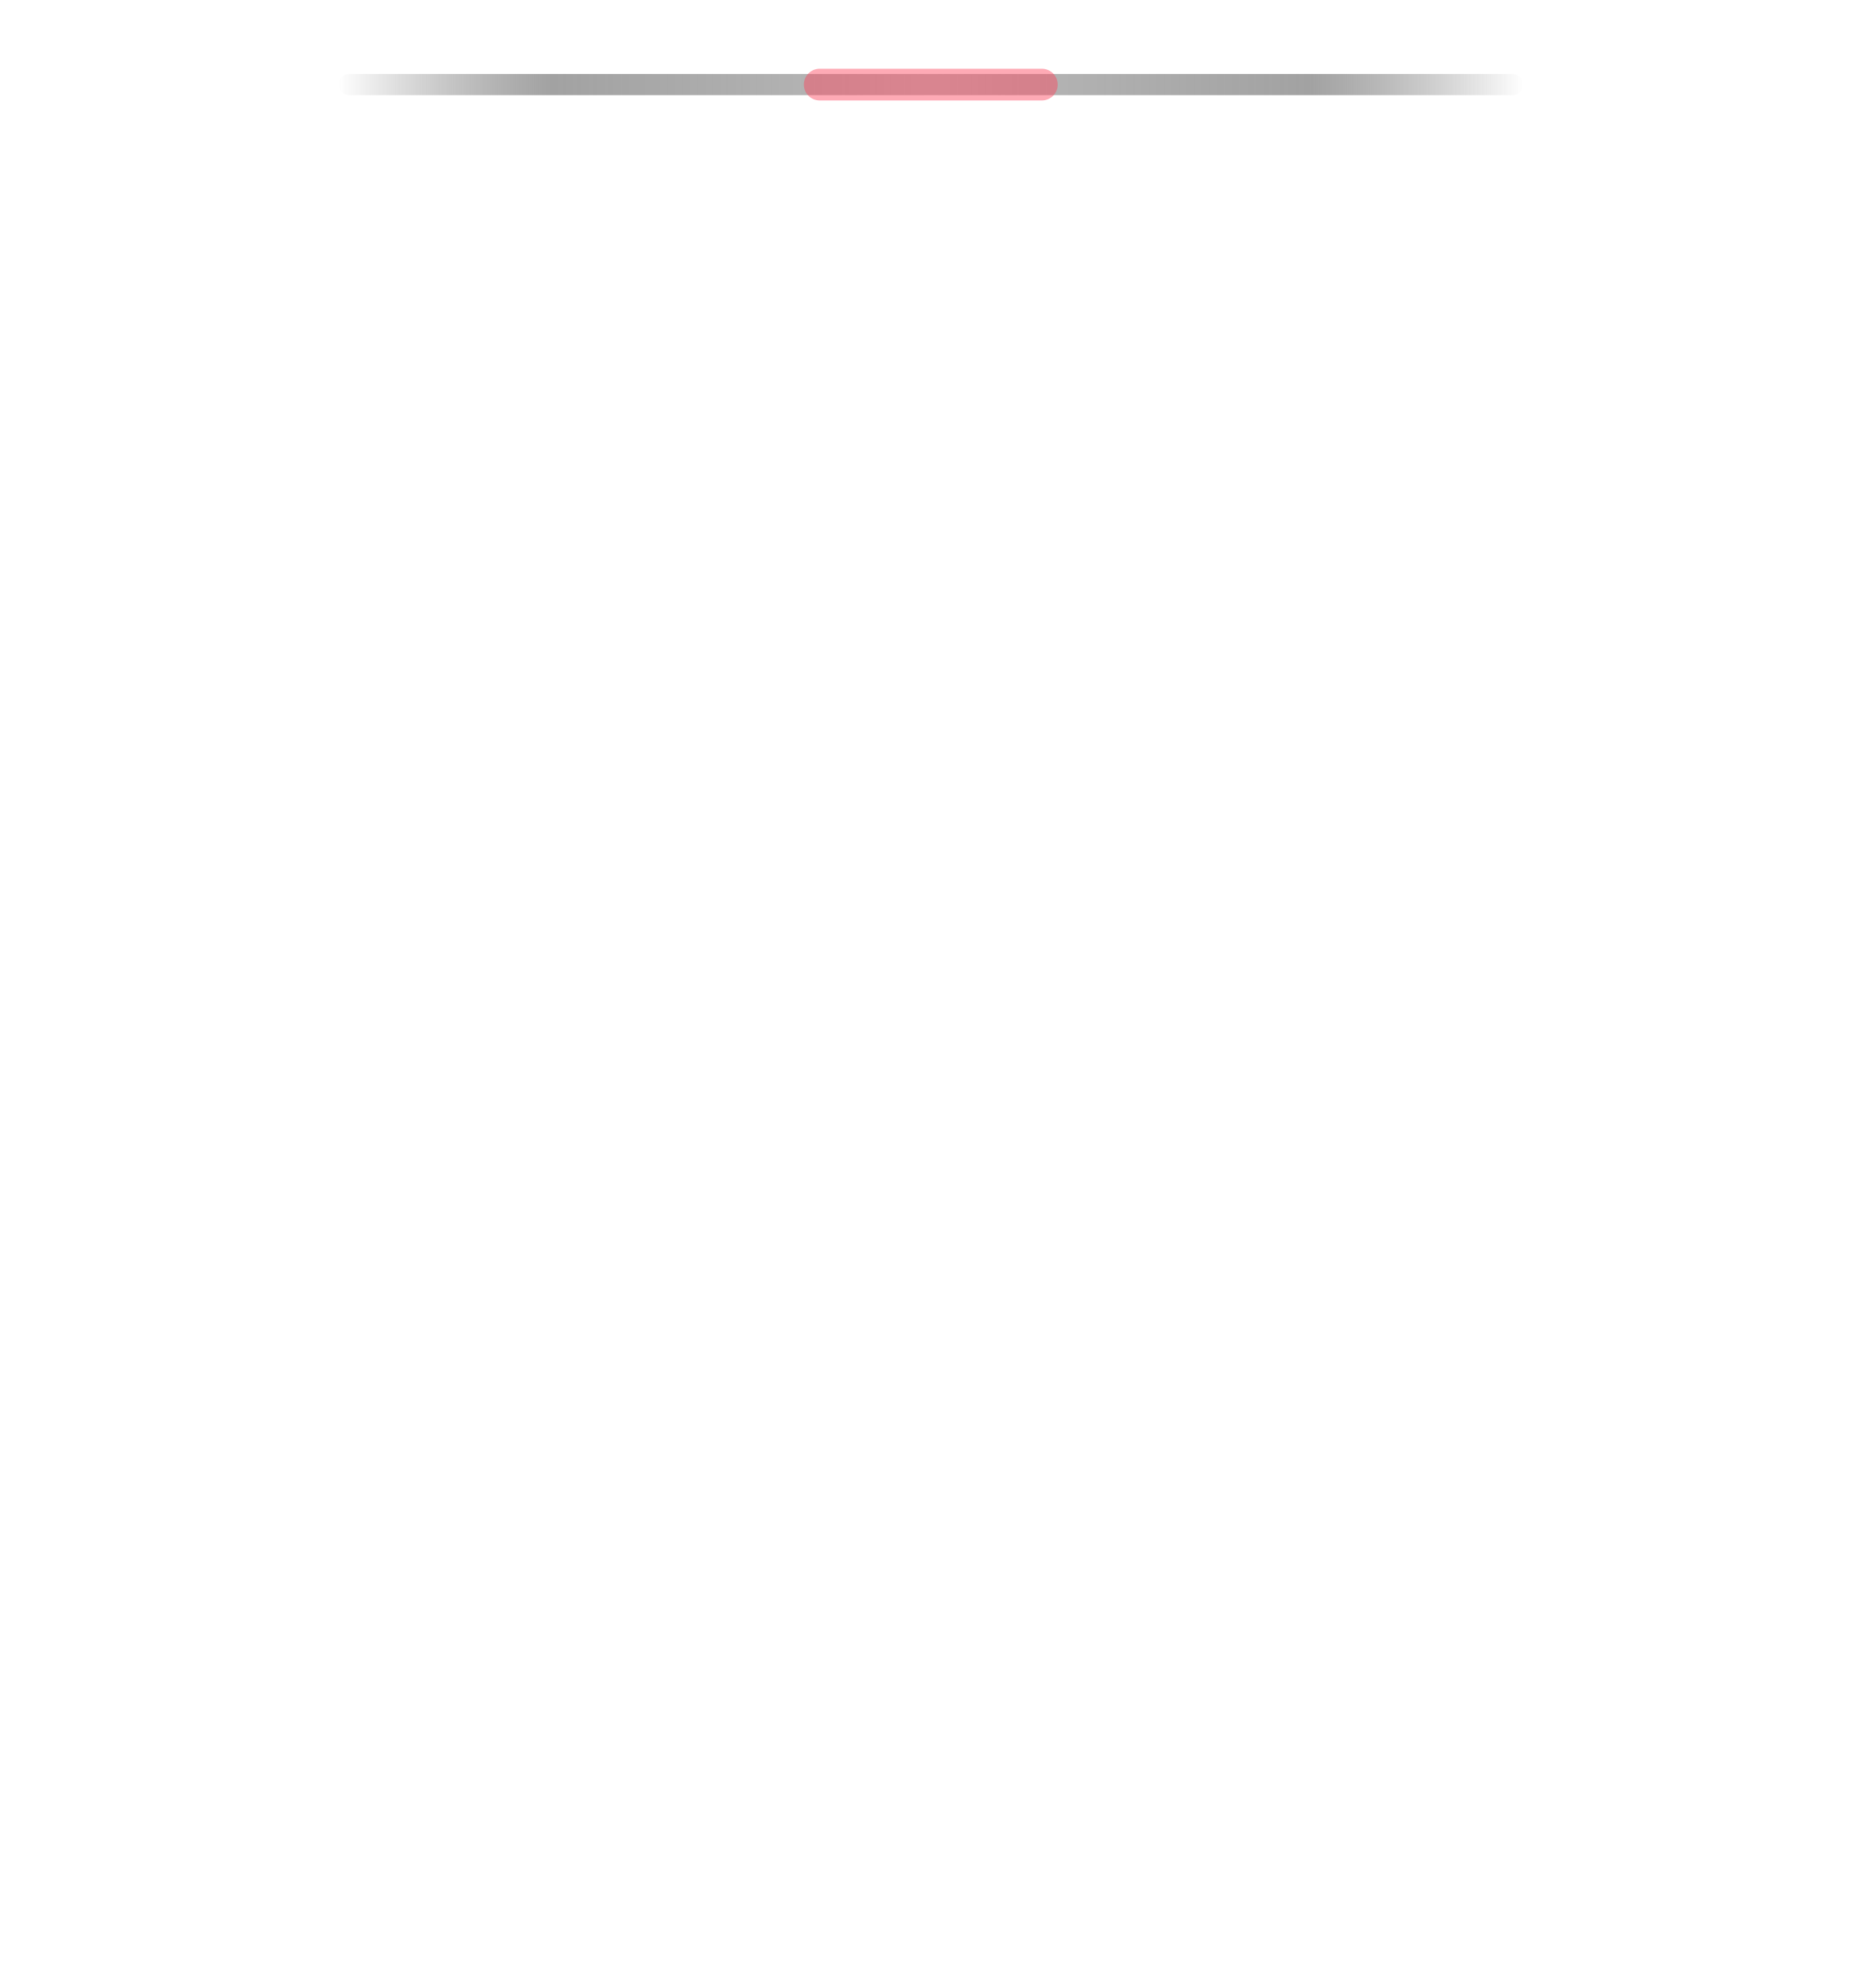
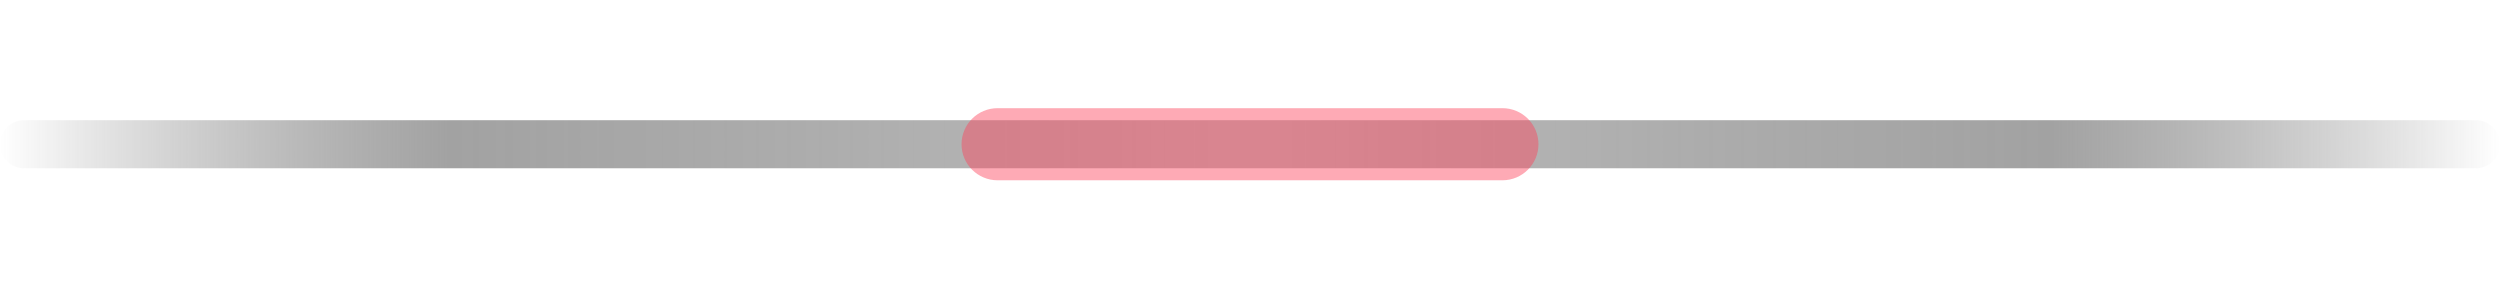
- <svg xmlns="http://www.w3.org/2000/svg" width="88" height="94" viewBox="0 0 88 94" fill="none">
+ <svg xmlns="http://www.w3.org/2000/svg" width="52" height="6" viewBox="0 0 52 6" fill="none">
  <defs>
-     <linearGradient id="line" x1="16" y1="0" x2="72" y2="0" gradientUnits="userSpaceOnUse">
+     <linearGradient id="line" x1="0" y1="0" x2="52" y2="0" gradientUnits="userSpaceOnUse">
      <stop offset="0" stop-color="#383838" stop-opacity="0" />
      <stop offset=".18" stop-color="#707070" stop-opacity=".65" />
      <stop offset=".5" stop-color="#a6a6a6" stop-opacity=".75" />
      <stop offset=".82" stop-color="#707070" stop-opacity=".65" />
      <stop offset="1" stop-color="#383838" stop-opacity="0" />
    </linearGradient>
  </defs>
-   <rect x="16" y="3.5" width="56" height="1" rx=".5" fill="url(#line)" />
-   <rect x="38" y="3.25" width="12" height="1.5" rx=".75" fill="#fc435a" opacity=".45" />
+   <rect x="0" y="2.5" width="52" height="1" rx=".5" fill="url(#line)" />
+   <rect x="20" y="2.25" width="12" height="1.5" rx=".75" fill="#fc435a" opacity=".45" />
</svg>
